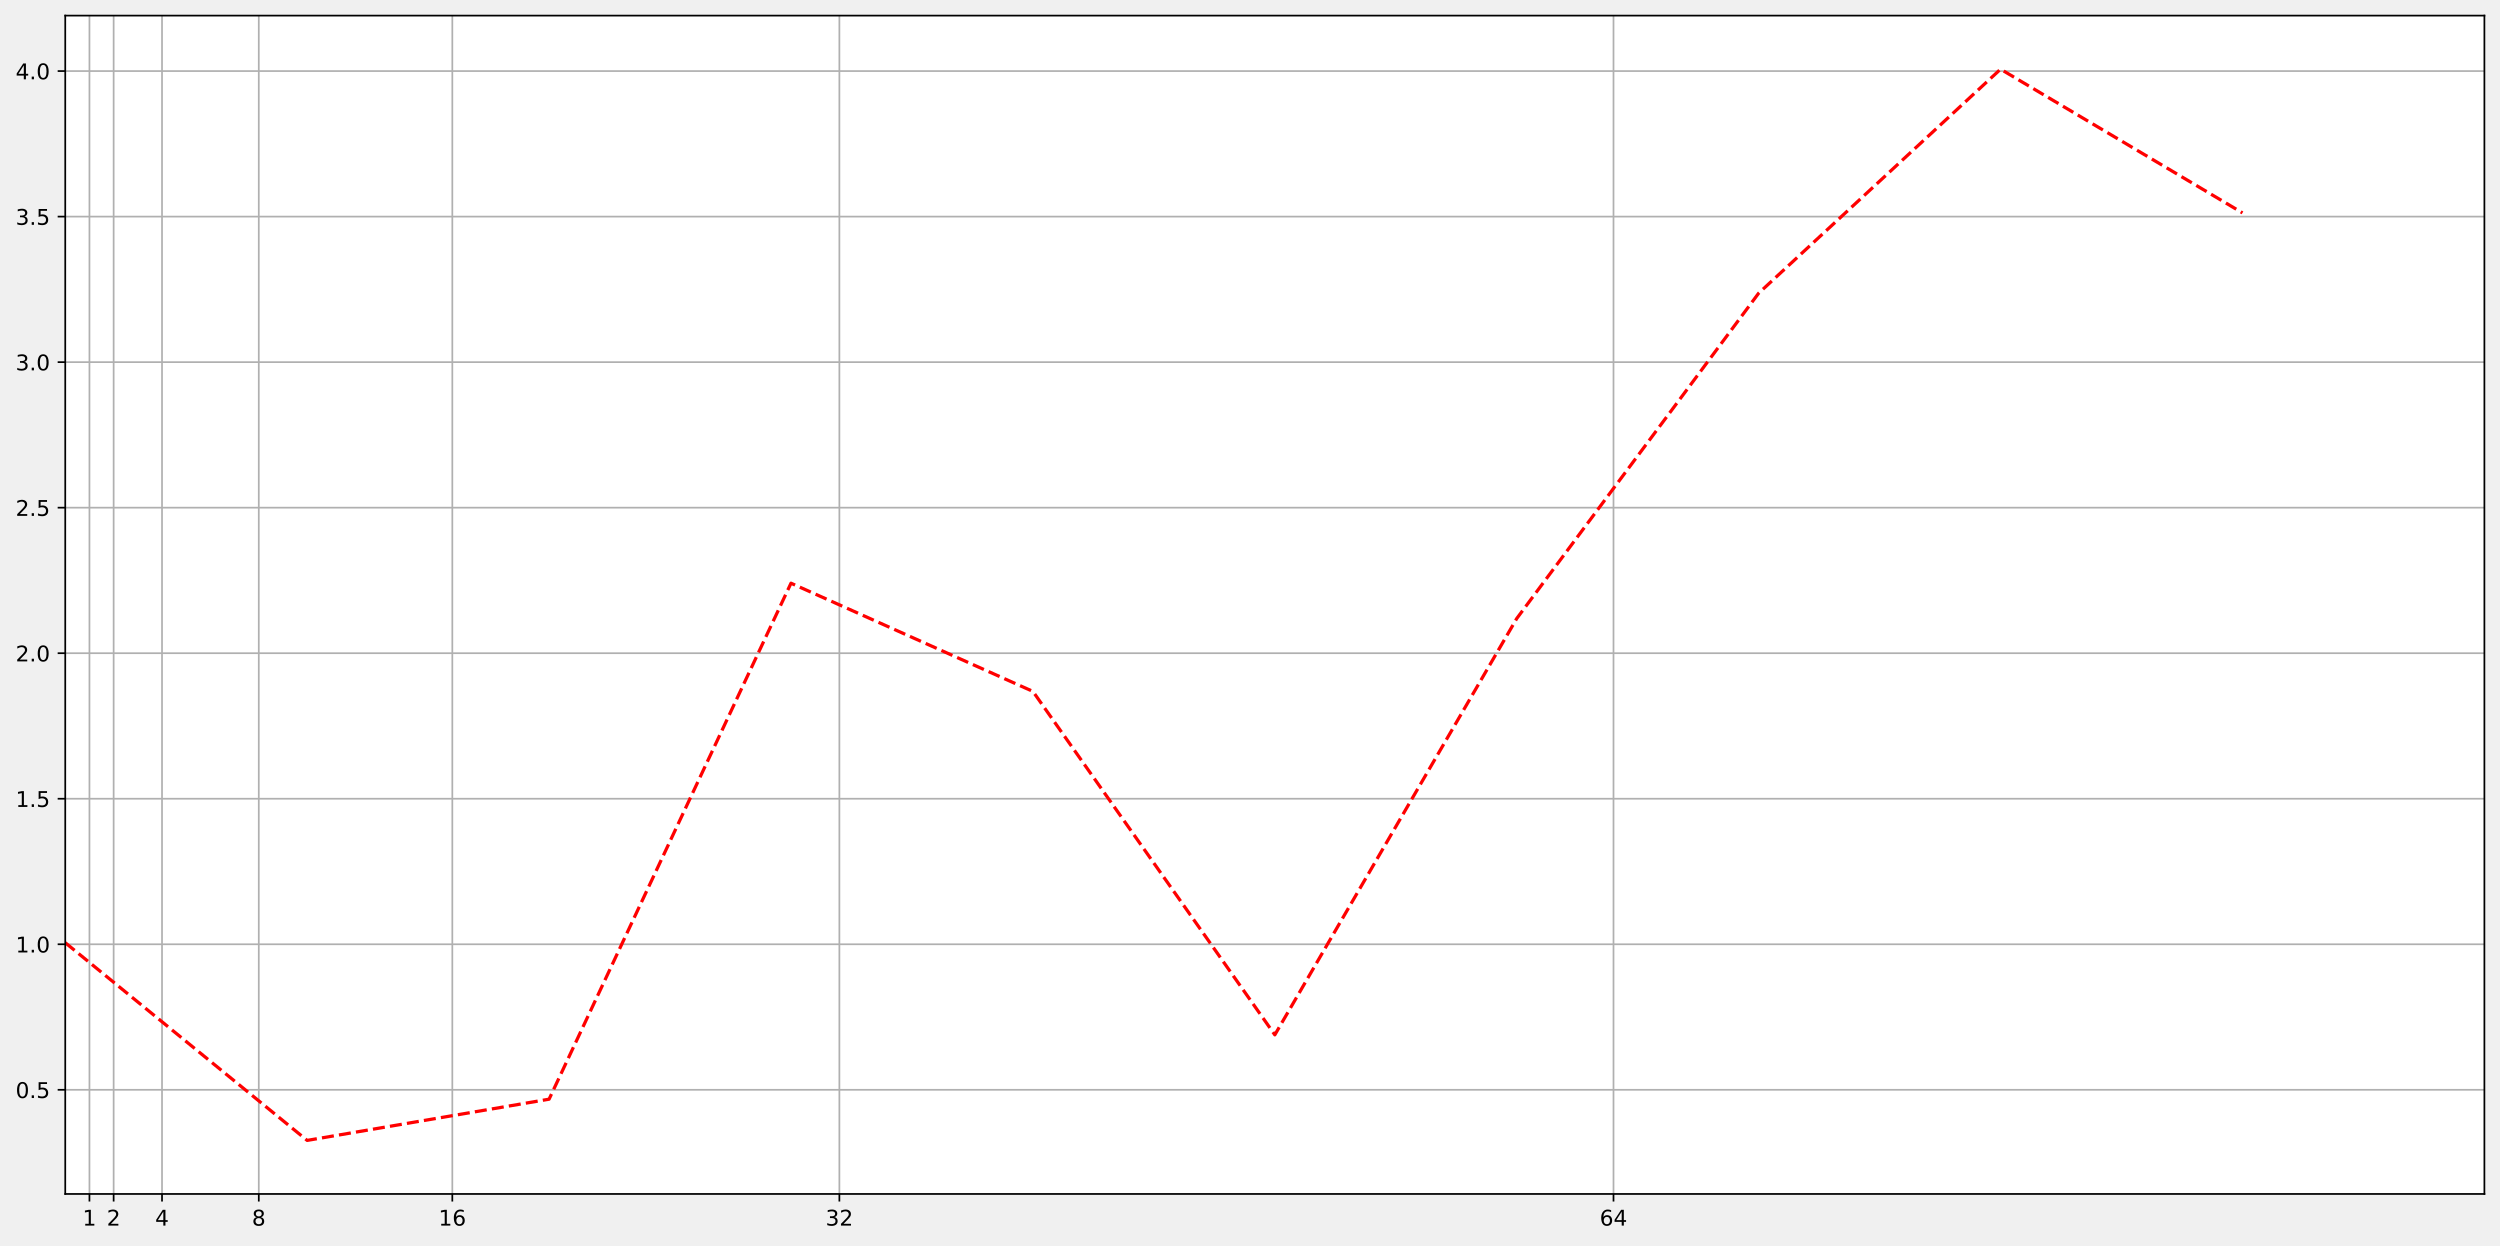
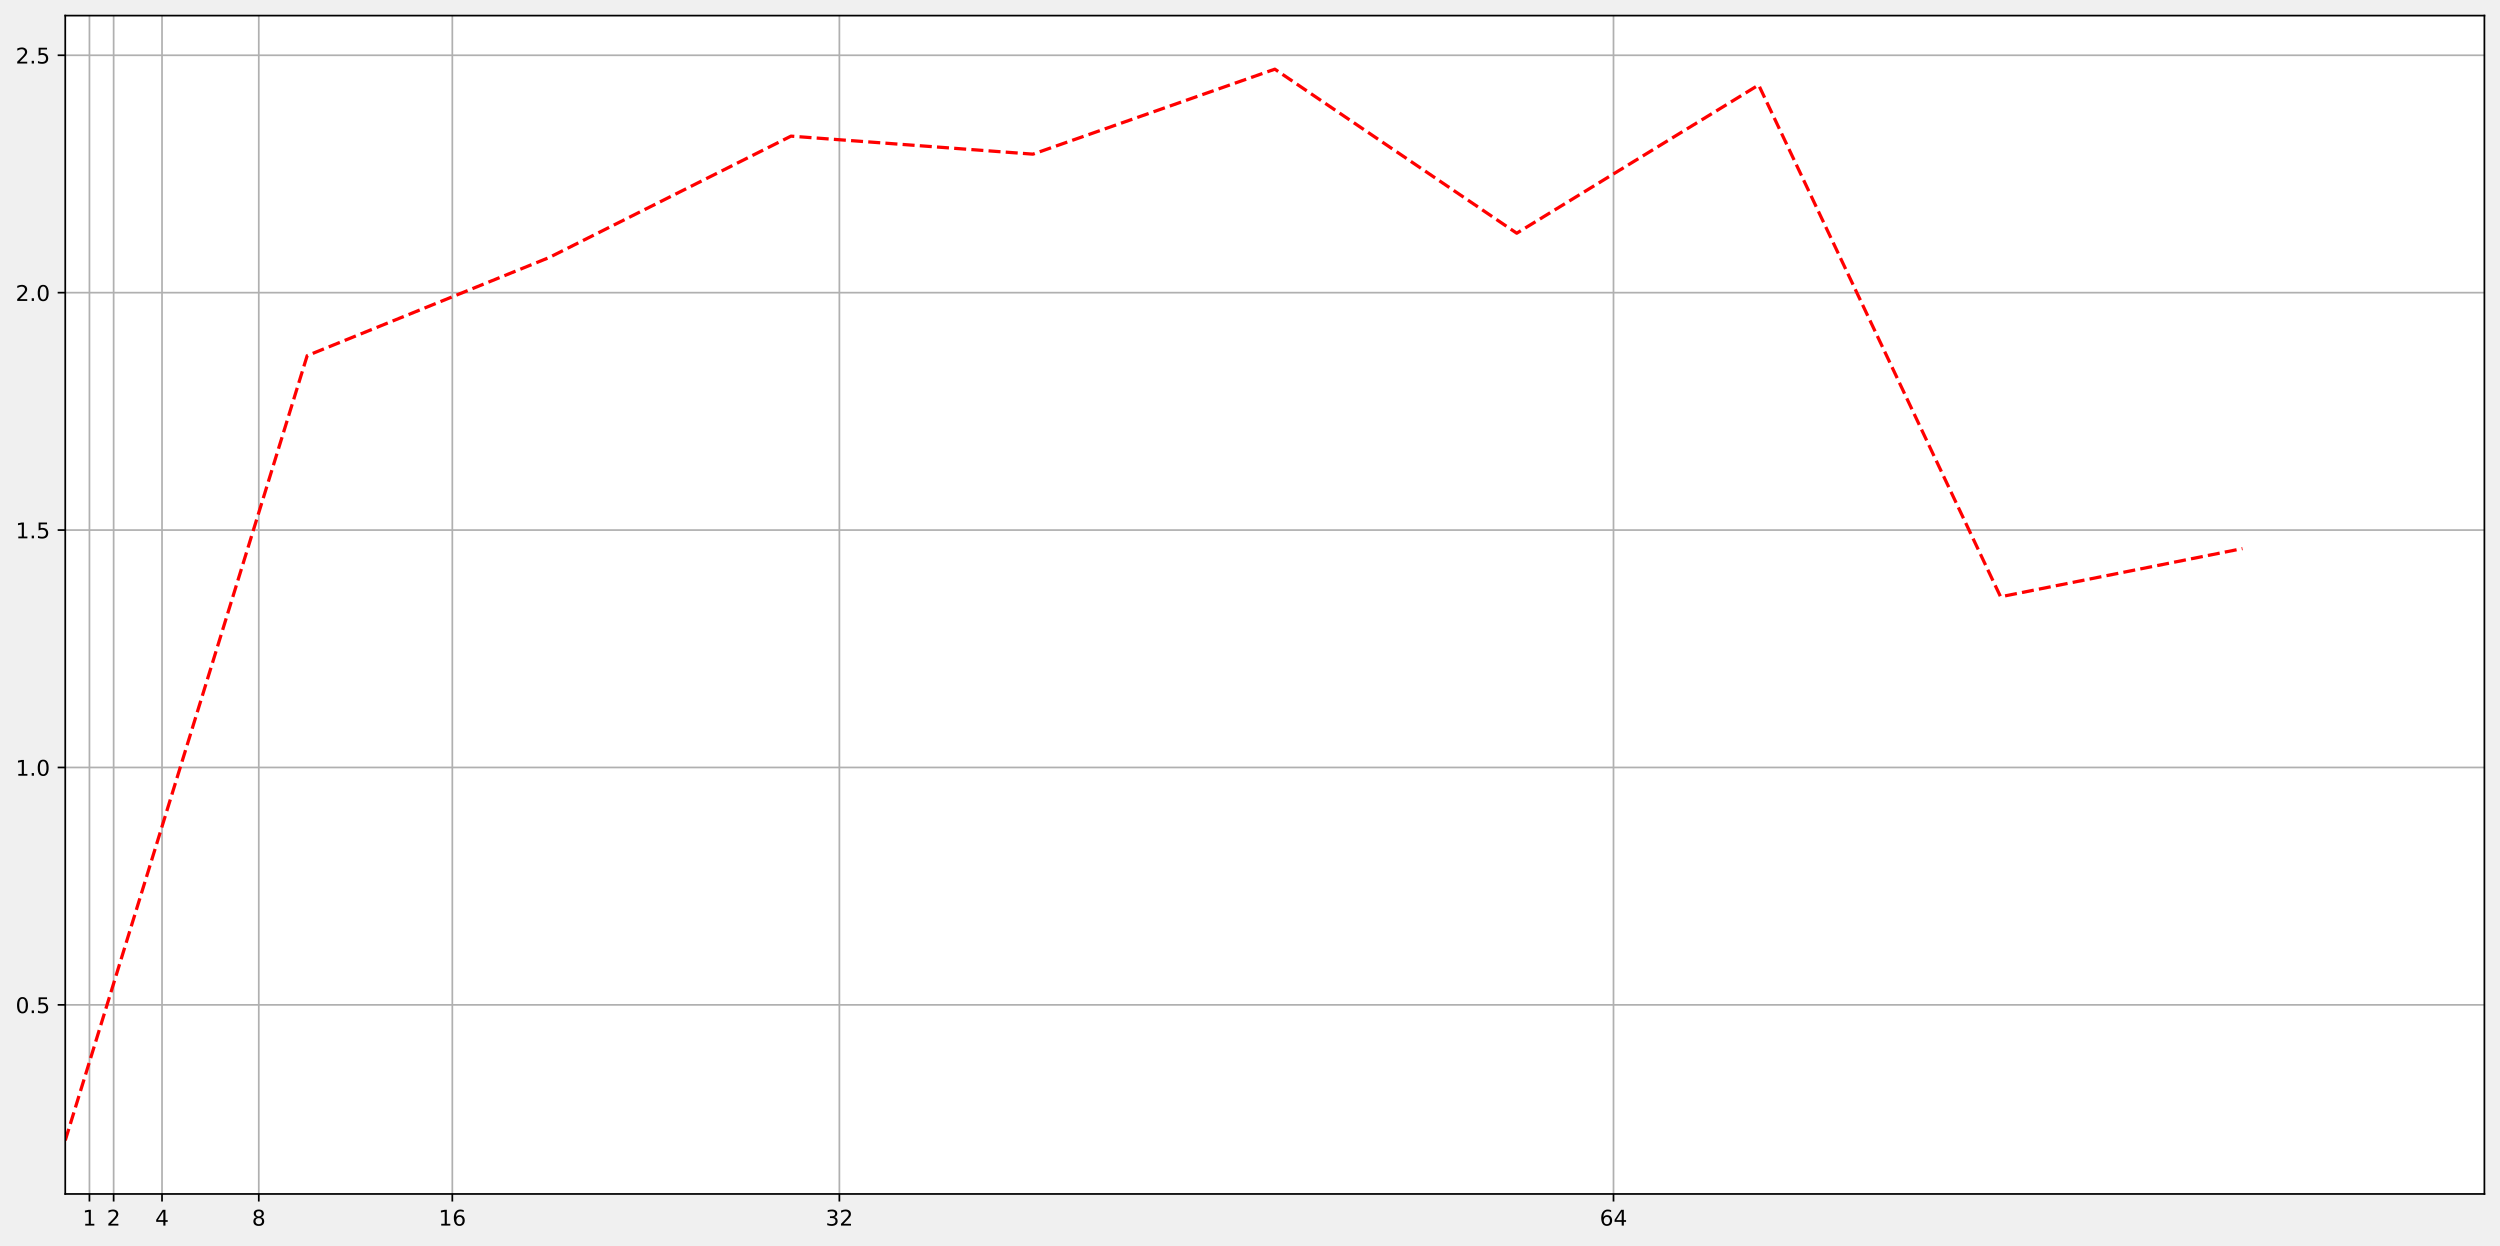
<svg xmlns="http://www.w3.org/2000/svg" xmlns:xlink="http://www.w3.org/1999/xlink" height="574.678pt" version="1.1" viewBox="0 0 1153.303 574.678" width="1153.303pt">
  <defs>
    <style type="text/css">*{stroke-linecap:butt;stroke-linejoin:round;}</style>
  </defs>
  <g id="figure_1">
    <g id="patch_1">
      <path d="M 0 574.678  L 1153.303 574.678  L 1153.303 0  L 0 0  z " style="fill:none;" />
    </g>
    <g id="axes_1">
      <g id="patch_2">
        <path d="M 30.103 550.8  L 1146.103 550.8  L 1146.103 7.2  L 30.103 7.2  z " style="fill:#ffffff;" />
      </g>
      <g id="matplotlib.axis_1">
        <g id="xtick_1">
          <g id="line2d_1">
-             <path clip-path="url(#p92746170f6)" d="M 41.263 550.8  L 41.263 7.2  " style="fill:none;stroke:#b0b0b0;stroke-linecap:square;stroke-width:0.8;" />
+             <path clip-path="url(#p8f6a30ff1d)" d="M 41.263 550.8  L 41.263 7.2  " style="fill:none;stroke:#b0b0b0;stroke-linecap:square;stroke-width:0.8;" />
          </g>
          <g id="line2d_2">
            <defs>
-               <path d="M 0 0  L 0 3.5  " id="mf6f18ab992" style="stroke:#000000;stroke-width:0.8;" />
+               <path d="M 0 0  L 0 3.5  " id="m5b41476bec" style="stroke:#000000;stroke-width:0.8;" />
            </defs>
            <g>
-               <use style="stroke:#000000;stroke-width:0.8;" x="41.263" xlink:href="#mf6f18ab992" y="550.8" />
+               <use style="stroke:#000000;stroke-width:0.8;" x="41.263" xlink:href="#m5b41476bec" y="550.8" />
            </g>
          </g>
          <g id="text_1">
            <g transform="translate(38.08187 565.3984)scale(0.1 -0.1)">
              <defs>
                <path d="M 12.406 8.297  L 28.516 8.297  L 28.516 63.922  L 10.984 60.406  L 10.984 69.391  L 28.422 72.906  L 38.281 72.906  L 38.281 8.297  L 54.391 8.297  L 54.391 0  L 12.406 0  z " id="DejaVuSans-49" />
              </defs>
              <use xlink:href="#DejaVuSans-49" />
            </g>
          </g>
        </g>
        <g id="xtick_2">
          <g id="line2d_3">
-             <path clip-path="url(#p92746170f6)" d="M 52.423 550.8  L 52.423 7.2  " style="fill:none;stroke:#b0b0b0;stroke-linecap:square;stroke-width:0.8;" />
+             <path clip-path="url(#p8f6a30ff1d)" d="M 52.423 550.8  L 52.423 7.2  " style="fill:none;stroke:#b0b0b0;stroke-linecap:square;stroke-width:0.8;" />
          </g>
          <g id="line2d_4">
            <g>
-               <use style="stroke:#000000;stroke-width:0.8;" x="52.423" xlink:href="#mf6f18ab992" y="550.8" />
+               <use style="stroke:#000000;stroke-width:0.8;" x="52.423" xlink:href="#m5b41476bec" y="550.8" />
            </g>
          </g>
          <g id="text_2">
            <g transform="translate(49.24188 565.3984)scale(0.1 -0.1)">
              <defs>
                <path d="M 19.188 8.297  L 53.609 8.297  L 53.609 0  L 7.328 0  L 7.328 8.297  Q 12.938 14.109 22.625 23.891  Q 32.328 33.688 34.812 36.531  Q 39.547 41.844 41.422 45.531  Q 43.312 49.219 43.312 52.781  Q 43.312 58.594 39.234 62.25  Q 35.156 65.922 28.609 65.922  Q 23.969 65.922 18.812 64.312  Q 13.672 62.703 7.812 59.422  L 7.812 69.391  Q 13.766 71.781 18.938 73  Q 24.125 74.219 28.422 74.219  Q 39.75 74.219 46.484 68.547  Q 53.219 62.891 53.219 53.422  Q 53.219 48.922 51.531 44.891  Q 49.859 40.875 45.406 35.406  Q 44.188 33.984 37.641 27.219  Q 31.109 20.453 19.188 8.297  z " id="DejaVuSans-50" />
              </defs>
              <use xlink:href="#DejaVuSans-50" />
            </g>
          </g>
        </g>
        <g id="xtick_3">
          <g id="line2d_5">
-             <path clip-path="url(#p92746170f6)" d="M 74.743 550.8  L 74.743 7.2  " style="fill:none;stroke:#b0b0b0;stroke-linecap:square;stroke-width:0.8;" />
+             <path clip-path="url(#p8f6a30ff1d)" d="M 74.743 550.8  L 74.743 7.2  " style="fill:none;stroke:#b0b0b0;stroke-linecap:square;stroke-width:0.8;" />
          </g>
          <g id="line2d_6">
            <g>
-               <use style="stroke:#000000;stroke-width:0.8;" x="74.743" xlink:href="#mf6f18ab992" y="550.8" />
+               <use style="stroke:#000000;stroke-width:0.8;" x="74.743" xlink:href="#m5b41476bec" y="550.8" />
            </g>
          </g>
          <g id="text_3">
            <g transform="translate(71.56188 565.3984)scale(0.1 -0.1)">
              <defs>
                <path d="M 37.797 64.312  L 12.891 25.391  L 37.797 25.391  z M 35.203 72.906  L 47.609 72.906  L 47.609 25.391  L 58.016 25.391  L 58.016 17.188  L 47.609 17.188  L 47.609 0  L 37.797 0  L 37.797 17.188  L 4.891 17.188  L 4.891 26.703  z " id="DejaVuSans-52" />
              </defs>
              <use xlink:href="#DejaVuSans-52" />
            </g>
          </g>
        </g>
        <g id="xtick_4">
          <g id="line2d_7">
-             <path clip-path="url(#p92746170f6)" d="M 119.383 550.8  L 119.383 7.2  " style="fill:none;stroke:#b0b0b0;stroke-linecap:square;stroke-width:0.8;" />
+             <path clip-path="url(#p8f6a30ff1d)" d="M 119.383 550.8  L 119.383 7.2  " style="fill:none;stroke:#b0b0b0;stroke-linecap:square;stroke-width:0.8;" />
          </g>
          <g id="line2d_8">
            <g>
-               <use style="stroke:#000000;stroke-width:0.8;" x="119.383" xlink:href="#mf6f18ab992" y="550.8" />
+               <use style="stroke:#000000;stroke-width:0.8;" x="119.383" xlink:href="#m5b41476bec" y="550.8" />
            </g>
          </g>
          <g id="text_4">
            <g transform="translate(116.2019 565.3984)scale(0.1 -0.1)">
              <defs>
                <path d="M 31.781 34.625  Q 24.75 34.625 20.719 30.859  Q 16.703 27.094 16.703 20.516  Q 16.703 13.922 20.719 10.156  Q 24.75 6.391 31.781 6.391  Q 38.812 6.391 42.859 10.172  Q 46.922 13.969 46.922 20.516  Q 46.922 27.094 42.891 30.859  Q 38.875 34.625 31.781 34.625  z M 21.922 38.812  Q 15.578 40.375 12.031 44.719  Q 8.5 49.078 8.5 55.328  Q 8.5 64.062 14.719 69.141  Q 20.953 74.219 31.781 74.219  Q 42.672 74.219 48.875 69.141  Q 55.078 64.062 55.078 55.328  Q 55.078 49.078 51.531 44.719  Q 48 40.375 41.703 38.812  Q 48.828 37.156 52.797 32.312  Q 56.781 27.484 56.781 20.516  Q 56.781 9.906 50.312 4.234  Q 43.844 -1.422 31.781 -1.422  Q 19.734 -1.422 13.25 4.234  Q 6.781 9.906 6.781 20.516  Q 6.781 27.484 10.781 32.312  Q 14.797 37.156 21.922 38.812  z M 18.312 54.391  Q 18.312 48.734 21.844 45.562  Q 25.391 42.391 31.781 42.391  Q 38.141 42.391 41.719 45.562  Q 45.312 48.734 45.312 54.391  Q 45.312 60.062 41.719 63.234  Q 38.141 66.406 31.781 66.406  Q 25.391 66.406 21.844 63.234  Q 18.312 60.062 18.312 54.391  z " id="DejaVuSans-56" />
              </defs>
              <use xlink:href="#DejaVuSans-56" />
            </g>
          </g>
        </g>
        <g id="xtick_5">
          <g id="line2d_9">
-             <path clip-path="url(#p92746170f6)" d="M 208.663 550.8  L 208.663 7.2  " style="fill:none;stroke:#b0b0b0;stroke-linecap:square;stroke-width:0.8;" />
+             <path clip-path="url(#p8f6a30ff1d)" d="M 208.663 550.8  L 208.663 7.2  " style="fill:none;stroke:#b0b0b0;stroke-linecap:square;stroke-width:0.8;" />
          </g>
          <g id="line2d_10">
            <g>
-               <use style="stroke:#000000;stroke-width:0.8;" x="208.663" xlink:href="#mf6f18ab992" y="550.8" />
+               <use style="stroke:#000000;stroke-width:0.8;" x="208.663" xlink:href="#m5b41476bec" y="550.8" />
            </g>
          </g>
          <g id="text_5">
            <g transform="translate(202.3006 565.3984)scale(0.1 -0.1)">
              <defs>
                <path d="M 33.016 40.375  Q 26.375 40.375 22.484 35.828  Q 18.609 31.297 18.609 23.391  Q 18.609 15.531 22.484 10.953  Q 26.375 6.391 33.016 6.391  Q 39.656 6.391 43.531 10.953  Q 47.406 15.531 47.406 23.391  Q 47.406 31.297 43.531 35.828  Q 39.656 40.375 33.016 40.375  z M 52.594 71.297  L 52.594 62.312  Q 48.875 64.062 45.094 64.984  Q 41.312 65.922 37.594 65.922  Q 27.828 65.922 22.672 59.328  Q 17.531 52.734 16.797 39.406  Q 19.672 43.656 24.016 45.922  Q 28.375 48.188 33.594 48.188  Q 44.578 48.188 50.953 41.516  Q 57.328 34.859 57.328 23.391  Q 57.328 12.156 50.688 5.359  Q 44.047 -1.422 33.016 -1.422  Q 20.359 -1.422 13.672 8.266  Q 6.984 17.969 6.984 36.375  Q 6.984 53.656 15.188 63.938  Q 23.391 74.219 37.203 74.219  Q 40.922 74.219 44.703 73.484  Q 48.484 72.75 52.594 71.297  z " id="DejaVuSans-54" />
              </defs>
              <use xlink:href="#DejaVuSans-49" />
              <use x="63.623" xlink:href="#DejaVuSans-54" />
            </g>
          </g>
        </g>
        <g id="xtick_6">
          <g id="line2d_11">
-             <path clip-path="url(#p92746170f6)" d="M 387.223 550.8  L 387.223 7.2  " style="fill:none;stroke:#b0b0b0;stroke-linecap:square;stroke-width:0.8;" />
+             <path clip-path="url(#p8f6a30ff1d)" d="M 387.223 550.8  L 387.223 7.2  " style="fill:none;stroke:#b0b0b0;stroke-linecap:square;stroke-width:0.8;" />
          </g>
          <g id="line2d_12">
            <g>
-               <use style="stroke:#000000;stroke-width:0.8;" x="387.223" xlink:href="#mf6f18ab992" y="550.8" />
+               <use style="stroke:#000000;stroke-width:0.8;" x="387.223" xlink:href="#m5b41476bec" y="550.8" />
            </g>
          </g>
          <g id="text_6">
            <g transform="translate(380.8606 565.3984)scale(0.1 -0.1)">
              <defs>
                <path d="M 40.578 39.312  Q 47.656 37.797 51.625 33  Q 55.609 28.219 55.609 21.188  Q 55.609 10.406 48.188 4.484  Q 40.766 -1.422 27.094 -1.422  Q 22.516 -1.422 17.656 -0.516  Q 12.797 0.391 7.625 2.203  L 7.625 11.719  Q 11.719 9.328 16.594 8.109  Q 21.484 6.891 26.812 6.891  Q 36.078 6.891 40.938 10.547  Q 45.797 14.203 45.797 21.188  Q 45.797 27.641 41.281 31.266  Q 36.766 34.906 28.719 34.906  L 20.219 34.906  L 20.219 43.016  L 29.109 43.016  Q 36.375 43.016 40.234 45.922  Q 44.094 48.828 44.094 54.297  Q 44.094 59.906 40.109 62.906  Q 36.141 65.922 28.719 65.922  Q 24.656 65.922 20.016 65.031  Q 15.375 64.156 9.812 62.312  L 9.812 71.094  Q 15.438 72.656 20.344 73.438  Q 25.25 74.219 29.594 74.219  Q 40.828 74.219 47.359 69.109  Q 53.906 64.016 53.906 55.328  Q 53.906 49.266 50.438 45.094  Q 46.969 40.922 40.578 39.312  z " id="DejaVuSans-51" />
              </defs>
              <use xlink:href="#DejaVuSans-51" />
              <use x="63.623" xlink:href="#DejaVuSans-50" />
            </g>
          </g>
        </g>
        <g id="xtick_7">
          <g id="line2d_13">
-             <path clip-path="url(#p92746170f6)" d="M 744.343 550.8  L 744.343 7.2  " style="fill:none;stroke:#b0b0b0;stroke-linecap:square;stroke-width:0.8;" />
+             <path clip-path="url(#p8f6a30ff1d)" d="M 744.343 550.8  L 744.343 7.2  " style="fill:none;stroke:#b0b0b0;stroke-linecap:square;stroke-width:0.8;" />
          </g>
          <g id="line2d_14">
            <g>
-               <use style="stroke:#000000;stroke-width:0.8;" x="744.343" xlink:href="#mf6f18ab992" y="550.8" />
+               <use style="stroke:#000000;stroke-width:0.8;" x="744.343" xlink:href="#m5b41476bec" y="550.8" />
            </g>
          </g>
          <g id="text_7">
            <g transform="translate(737.9806 565.3984)scale(0.1 -0.1)">
              <use xlink:href="#DejaVuSans-54" />
              <use x="63.623" xlink:href="#DejaVuSans-52" />
            </g>
          </g>
        </g>
      </g>
      <g id="matplotlib.axis_2">
        <g id="ytick_1">
          <g id="line2d_15">
-             <path clip-path="url(#p92746170f6)" d="M 30.103 502.74  L 1146.103 502.74  " style="fill:none;stroke:#b0b0b0;stroke-linecap:square;stroke-width:0.8;" />
+             <path clip-path="url(#p8f6a30ff1d)" d="M 30.103 463.575  L 1146.103 463.575  " style="fill:none;stroke:#b0b0b0;stroke-linecap:square;stroke-width:0.8;" />
          </g>
          <g id="line2d_16">
            <defs>
-               <path d="M 0 0  L -3.5 0  " id="m5793df29d5" style="stroke:#000000;stroke-width:0.8;" />
+               <path d="M 0 0  L -3.5 0  " id="m5671da59c0" style="stroke:#000000;stroke-width:0.8;" />
            </defs>
            <g>
-               <use style="stroke:#000000;stroke-width:0.8;" x="30.103" xlink:href="#m5793df29d5" y="502.74" />
+               <use style="stroke:#000000;stroke-width:0.8;" x="30.103" xlink:href="#m5671da59c0" y="463.575" />
            </g>
          </g>
          <g id="text_8">
-             <g transform="translate(7.2 506.5396)scale(0.1 -0.1)">
+             <g transform="translate(7.2 467.3741)scale(0.1 -0.1)">
              <defs>
                <path d="M 31.781 66.406  Q 24.172 66.406 20.328 58.906  Q 16.5 51.422 16.5 36.375  Q 16.5 21.391 20.328 13.891  Q 24.172 6.391 31.781 6.391  Q 39.453 6.391 43.281 13.891  Q 47.125 21.391 47.125 36.375  Q 47.125 51.422 43.281 58.906  Q 39.453 66.406 31.781 66.406  z M 31.781 74.219  Q 44.047 74.219 50.516 64.516  Q 56.984 54.828 56.984 36.375  Q 56.984 17.969 50.516 8.266  Q 44.047 -1.422 31.781 -1.422  Q 19.531 -1.422 13.062 8.266  Q 6.594 17.969 6.594 36.375  Q 6.594 54.828 13.062 64.516  Q 19.531 74.219 31.781 74.219  z " id="DejaVuSans-48" />
                <path d="M 10.688 12.406  L 21 12.406  L 21 0  L 10.688 0  z " id="DejaVuSans-46" />
                <path d="M 10.797 72.906  L 49.516 72.906  L 49.516 64.594  L 19.828 64.594  L 19.828 46.734  Q 21.969 47.469 24.109 47.828  Q 26.266 48.188 28.422 48.188  Q 40.625 48.188 47.75 41.5  Q 54.891 34.812 54.891 23.391  Q 54.891 11.625 47.562 5.094  Q 40.234 -1.422 26.906 -1.422  Q 22.312 -1.422 17.547 -0.641  Q 12.797 0.141 7.719 1.703  L 7.719 11.625  Q 12.109 9.234 16.797 8.062  Q 21.484 6.891 26.703 6.891  Q 35.156 6.891 40.078 11.328  Q 45.016 15.766 45.016 23.391  Q 45.016 31 40.078 35.438  Q 35.156 39.891 26.703 39.891  Q 22.75 39.891 18.812 39.016  Q 14.891 38.141 10.797 36.281  z " id="DejaVuSans-53" />
              </defs>
              <use xlink:href="#DejaVuSans-48" />
              <use x="63.623" xlink:href="#DejaVuSans-46" />
              <use x="95.41" xlink:href="#DejaVuSans-53" />
            </g>
          </g>
        </g>
        <g id="ytick_2">
          <g id="line2d_17">
-             <path clip-path="url(#p92746170f6)" d="M 30.103 435.604  L 1146.103 435.604  " style="fill:none;stroke:#b0b0b0;stroke-linecap:square;stroke-width:0.8;" />
+             <path clip-path="url(#p8f6a30ff1d)" d="M 30.103 354.058  L 1146.103 354.058  " style="fill:none;stroke:#b0b0b0;stroke-linecap:square;stroke-width:0.8;" />
          </g>
          <g id="line2d_18">
            <g>
-               <use style="stroke:#000000;stroke-width:0.8;" x="30.103" xlink:href="#m5793df29d5" y="435.604" />
+               <use style="stroke:#000000;stroke-width:0.8;" x="30.103" xlink:href="#m5671da59c0" y="354.058" />
            </g>
          </g>
          <g id="text_9">
-             <g transform="translate(7.2 439.4028)scale(0.1 -0.1)">
+             <g transform="translate(7.2 357.857)scale(0.1 -0.1)">
              <use xlink:href="#DejaVuSans-49" />
              <use x="63.623" xlink:href="#DejaVuSans-46" />
              <use x="95.41" xlink:href="#DejaVuSans-48" />
            </g>
          </g>
        </g>
        <g id="ytick_3">
          <g id="line2d_19">
-             <path clip-path="url(#p92746170f6)" d="M 30.103 368.467  L 1146.103 368.467  " style="fill:none;stroke:#b0b0b0;stroke-linecap:square;stroke-width:0.8;" />
+             <path clip-path="url(#p8f6a30ff1d)" d="M 30.103 244.541  L 1146.103 244.541  " style="fill:none;stroke:#b0b0b0;stroke-linecap:square;stroke-width:0.8;" />
          </g>
          <g id="line2d_20">
            <g>
-               <use style="stroke:#000000;stroke-width:0.8;" x="30.103" xlink:href="#m5793df29d5" y="368.467" />
+               <use style="stroke:#000000;stroke-width:0.8;" x="30.103" xlink:href="#m5671da59c0" y="244.541" />
            </g>
          </g>
          <g id="text_10">
-             <g transform="translate(7.2 372.2661)scale(0.1 -0.1)">
+             <g transform="translate(7.2 248.3398)scale(0.1 -0.1)">
              <use xlink:href="#DejaVuSans-49" />
              <use x="63.623" xlink:href="#DejaVuSans-46" />
              <use x="95.41" xlink:href="#DejaVuSans-53" />
            </g>
          </g>
        </g>
        <g id="ytick_4">
          <g id="line2d_21">
-             <path clip-path="url(#p92746170f6)" d="M 30.103 301.33  L 1146.103 301.33  " style="fill:none;stroke:#b0b0b0;stroke-linecap:square;stroke-width:0.8;" />
+             <path clip-path="url(#p8f6a30ff1d)" d="M 30.103 135.023  L 1146.103 135.023  " style="fill:none;stroke:#b0b0b0;stroke-linecap:square;stroke-width:0.8;" />
          </g>
          <g id="line2d_22">
            <g>
-               <use style="stroke:#000000;stroke-width:0.8;" x="30.103" xlink:href="#m5793df29d5" y="301.33" />
+               <use style="stroke:#000000;stroke-width:0.8;" x="30.103" xlink:href="#m5671da59c0" y="135.023" />
            </g>
          </g>
          <g id="text_11">
-             <g transform="translate(7.2 305.1293)scale(0.1 -0.1)">
+             <g transform="translate(7.2 138.8226)scale(0.1 -0.1)">
              <use xlink:href="#DejaVuSans-50" />
              <use x="63.623" xlink:href="#DejaVuSans-46" />
              <use x="95.41" xlink:href="#DejaVuSans-48" />
            </g>
          </g>
        </g>
        <g id="ytick_5">
          <g id="line2d_23">
-             <path clip-path="url(#p92746170f6)" d="M 30.103 234.193  L 1146.103 234.193  " style="fill:none;stroke:#b0b0b0;stroke-linecap:square;stroke-width:0.8;" />
+             <path clip-path="url(#p8f6a30ff1d)" d="M 30.103 25.506  L 1146.103 25.506  " style="fill:none;stroke:#b0b0b0;stroke-linecap:square;stroke-width:0.8;" />
          </g>
          <g id="line2d_24">
            <g>
-               <use style="stroke:#000000;stroke-width:0.8;" x="30.103" xlink:href="#m5793df29d5" y="234.193" />
+               <use style="stroke:#000000;stroke-width:0.8;" x="30.103" xlink:href="#m5671da59c0" y="25.506" />
            </g>
          </g>
          <g id="text_12">
-             <g transform="translate(7.2 237.9925)scale(0.1 -0.1)">
+             <g transform="translate(7.2 29.30542)scale(0.1 -0.1)">
              <use xlink:href="#DejaVuSans-50" />
              <use x="63.623" xlink:href="#DejaVuSans-46" />
              <use x="95.41" xlink:href="#DejaVuSans-53" />
            </g>
          </g>
        </g>
-         <g id="ytick_6">
-           <g id="line2d_25">
-             <path clip-path="url(#p92746170f6)" d="M 30.103 167.057  L 1146.103 167.057  " style="fill:none;stroke:#b0b0b0;stroke-linecap:square;stroke-width:0.8;" />
-           </g>
-           <g id="line2d_26">
-             <g>
-               <use style="stroke:#000000;stroke-width:0.8;" x="30.103" xlink:href="#m5793df29d5" y="167.057" />
-             </g>
-           </g>
-           <g id="text_13">
-             <g transform="translate(7.2 170.8558)scale(0.1 -0.1)">
-               <use xlink:href="#DejaVuSans-51" />
-               <use x="63.623" xlink:href="#DejaVuSans-46" />
-               <use x="95.41" xlink:href="#DejaVuSans-48" />
-             </g>
-           </g>
-         </g>
-         <g id="ytick_7">
-           <g id="line2d_27">
-             <path clip-path="url(#p92746170f6)" d="M 30.103 99.92  L 1146.103 99.92  " style="fill:none;stroke:#b0b0b0;stroke-linecap:square;stroke-width:0.8;" />
-           </g>
-           <g id="line2d_28">
-             <g>
-               <use style="stroke:#000000;stroke-width:0.8;" x="30.103" xlink:href="#m5793df29d5" y="99.92" />
-             </g>
-           </g>
-           <g id="text_14">
-             <g transform="translate(7.2 103.719)scale(0.1 -0.1)">
-               <use xlink:href="#DejaVuSans-51" />
-               <use x="63.623" xlink:href="#DejaVuSans-46" />
-               <use x="95.41" xlink:href="#DejaVuSans-53" />
-             </g>
-           </g>
-         </g>
-         <g id="ytick_8">
-           <g id="line2d_29">
-             <path clip-path="url(#p92746170f6)" d="M 30.103 32.783  L 1146.103 32.783  " style="fill:none;stroke:#b0b0b0;stroke-linecap:square;stroke-width:0.8;" />
-           </g>
-           <g id="line2d_30">
-             <g>
-               <use style="stroke:#000000;stroke-width:0.8;" x="30.103" xlink:href="#m5793df29d5" y="32.783" />
-             </g>
-           </g>
-           <g id="text_15">
-             <g transform="translate(7.2 36.58226)scale(0.1 -0.1)">
-               <use xlink:href="#DejaVuSans-52" />
-               <use x="63.623" xlink:href="#DejaVuSans-46" />
-               <use x="95.41" xlink:href="#DejaVuSans-48" />
-             </g>
-           </g>
-         </g>
-       </g>
-       <g id="line2d_31">
-         <path clip-path="url(#p92746170f6)" d="M 30.103 434.889  L 141.703 526.091  L 253.303 507.08  L 364.903 269.046  L 476.503 318.963  L 588.103 477.392  L 699.703 285.332  L 811.303 135.257  L 922.903 31.909  L 1034.503 98.208  " style="fill:none;stroke:#ff0000;stroke-dasharray:5.55,2.4;stroke-dashoffset:0;stroke-width:1.5;" />
+       </g>
+       <g id="line2d_25">
+         <path clip-path="url(#p8f6a30ff1d)" d="M 30.103 526.091  L 141.703 164.078  L 253.303 118.814  L 364.903 62.803  L 476.503 71.114  L 588.103 31.909  L 699.703 107.584  L 811.303 39.201  L 922.903 275.298  L 1034.503 253.076  " style="fill:none;stroke:#ff0000;stroke-dasharray:5.55,2.4;stroke-dashoffset:0;stroke-width:1.5;" />
      </g>
      <g id="patch_3">
        <path d="M 30.103 550.8  L 30.103 7.2  " style="fill:none;stroke:#000000;stroke-linecap:square;stroke-linejoin:miter;stroke-width:0.8;" />
      </g>
      <g id="patch_4">
        <path d="M 1146.103 550.8  L 1146.103 7.2  " style="fill:none;stroke:#000000;stroke-linecap:square;stroke-linejoin:miter;stroke-width:0.8;" />
      </g>
      <g id="patch_5">
        <path d="M 30.103 550.8  L 1146.103 550.8  " style="fill:none;stroke:#000000;stroke-linecap:square;stroke-linejoin:miter;stroke-width:0.8;" />
      </g>
      <g id="patch_6">
        <path d="M 30.103 7.2  L 1146.103 7.2  " style="fill:none;stroke:#000000;stroke-linecap:square;stroke-linejoin:miter;stroke-width:0.8;" />
      </g>
    </g>
  </g>
  <defs>
-     <clipPath id="p92746170f6">
+     <clipPath id="p8f6a30ff1d">
      <rect height="543.6" width="1116" x="30.103" y="7.2" />
    </clipPath>
  </defs>
</svg>
